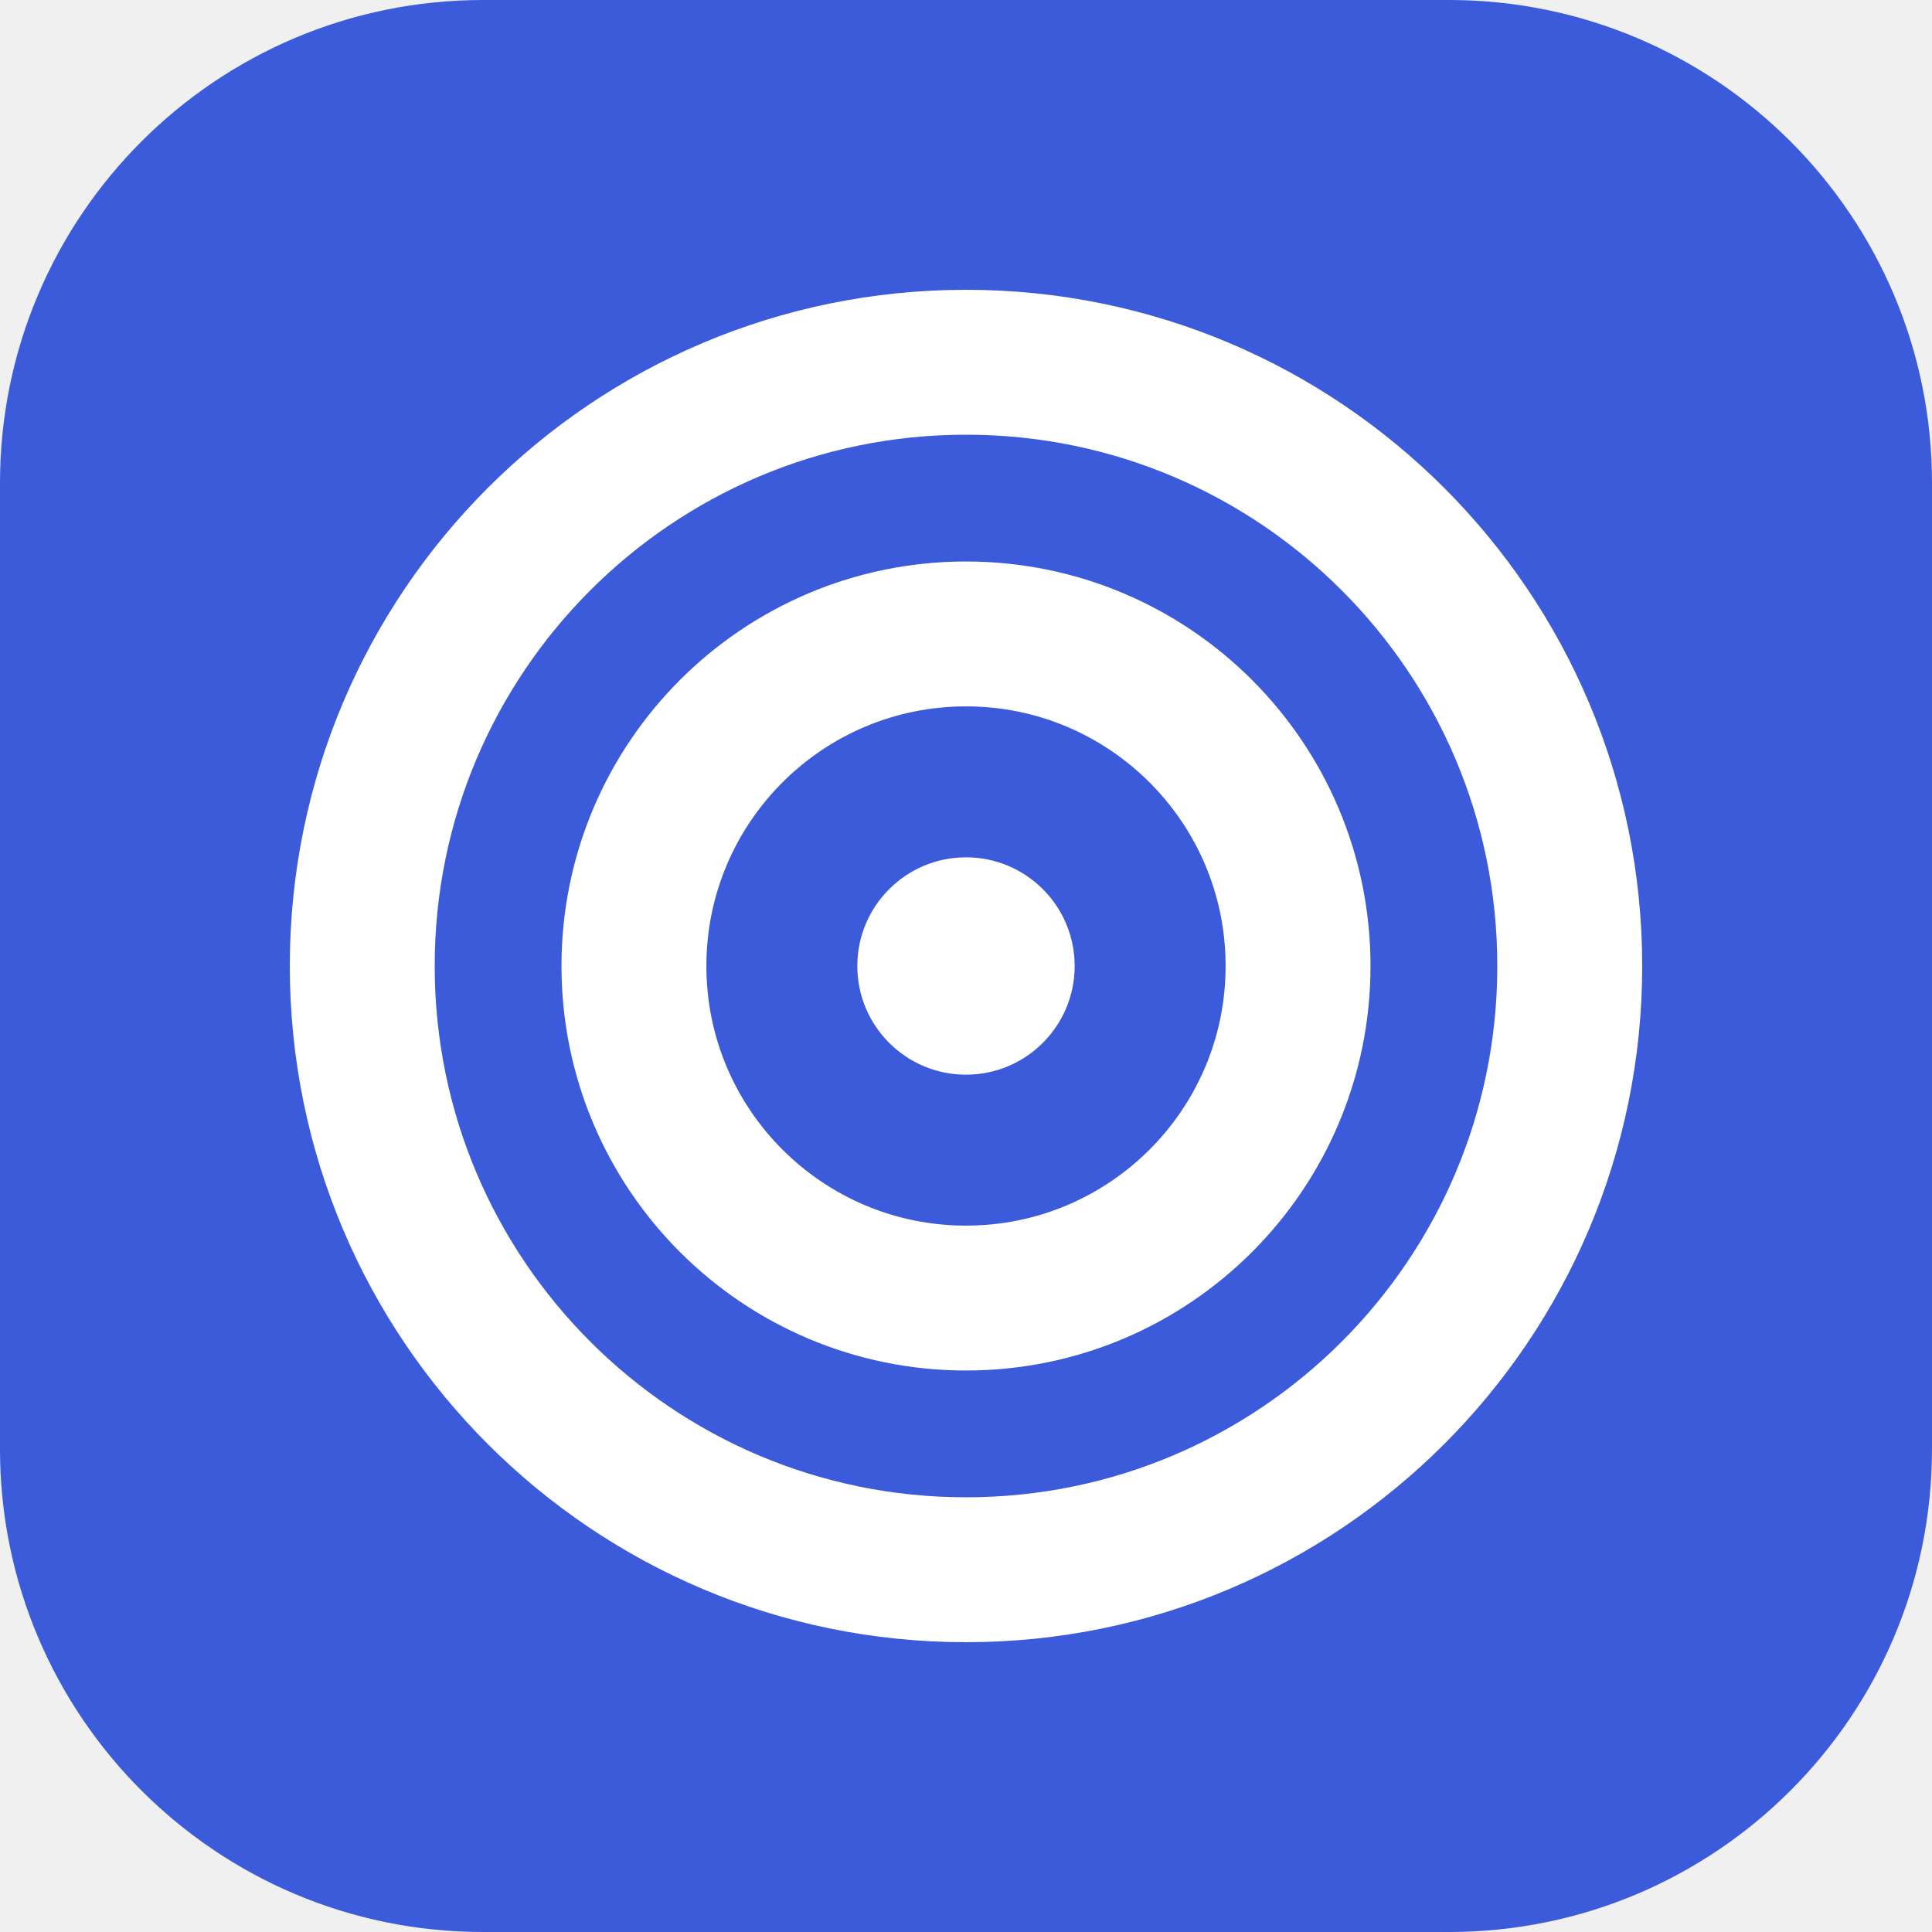
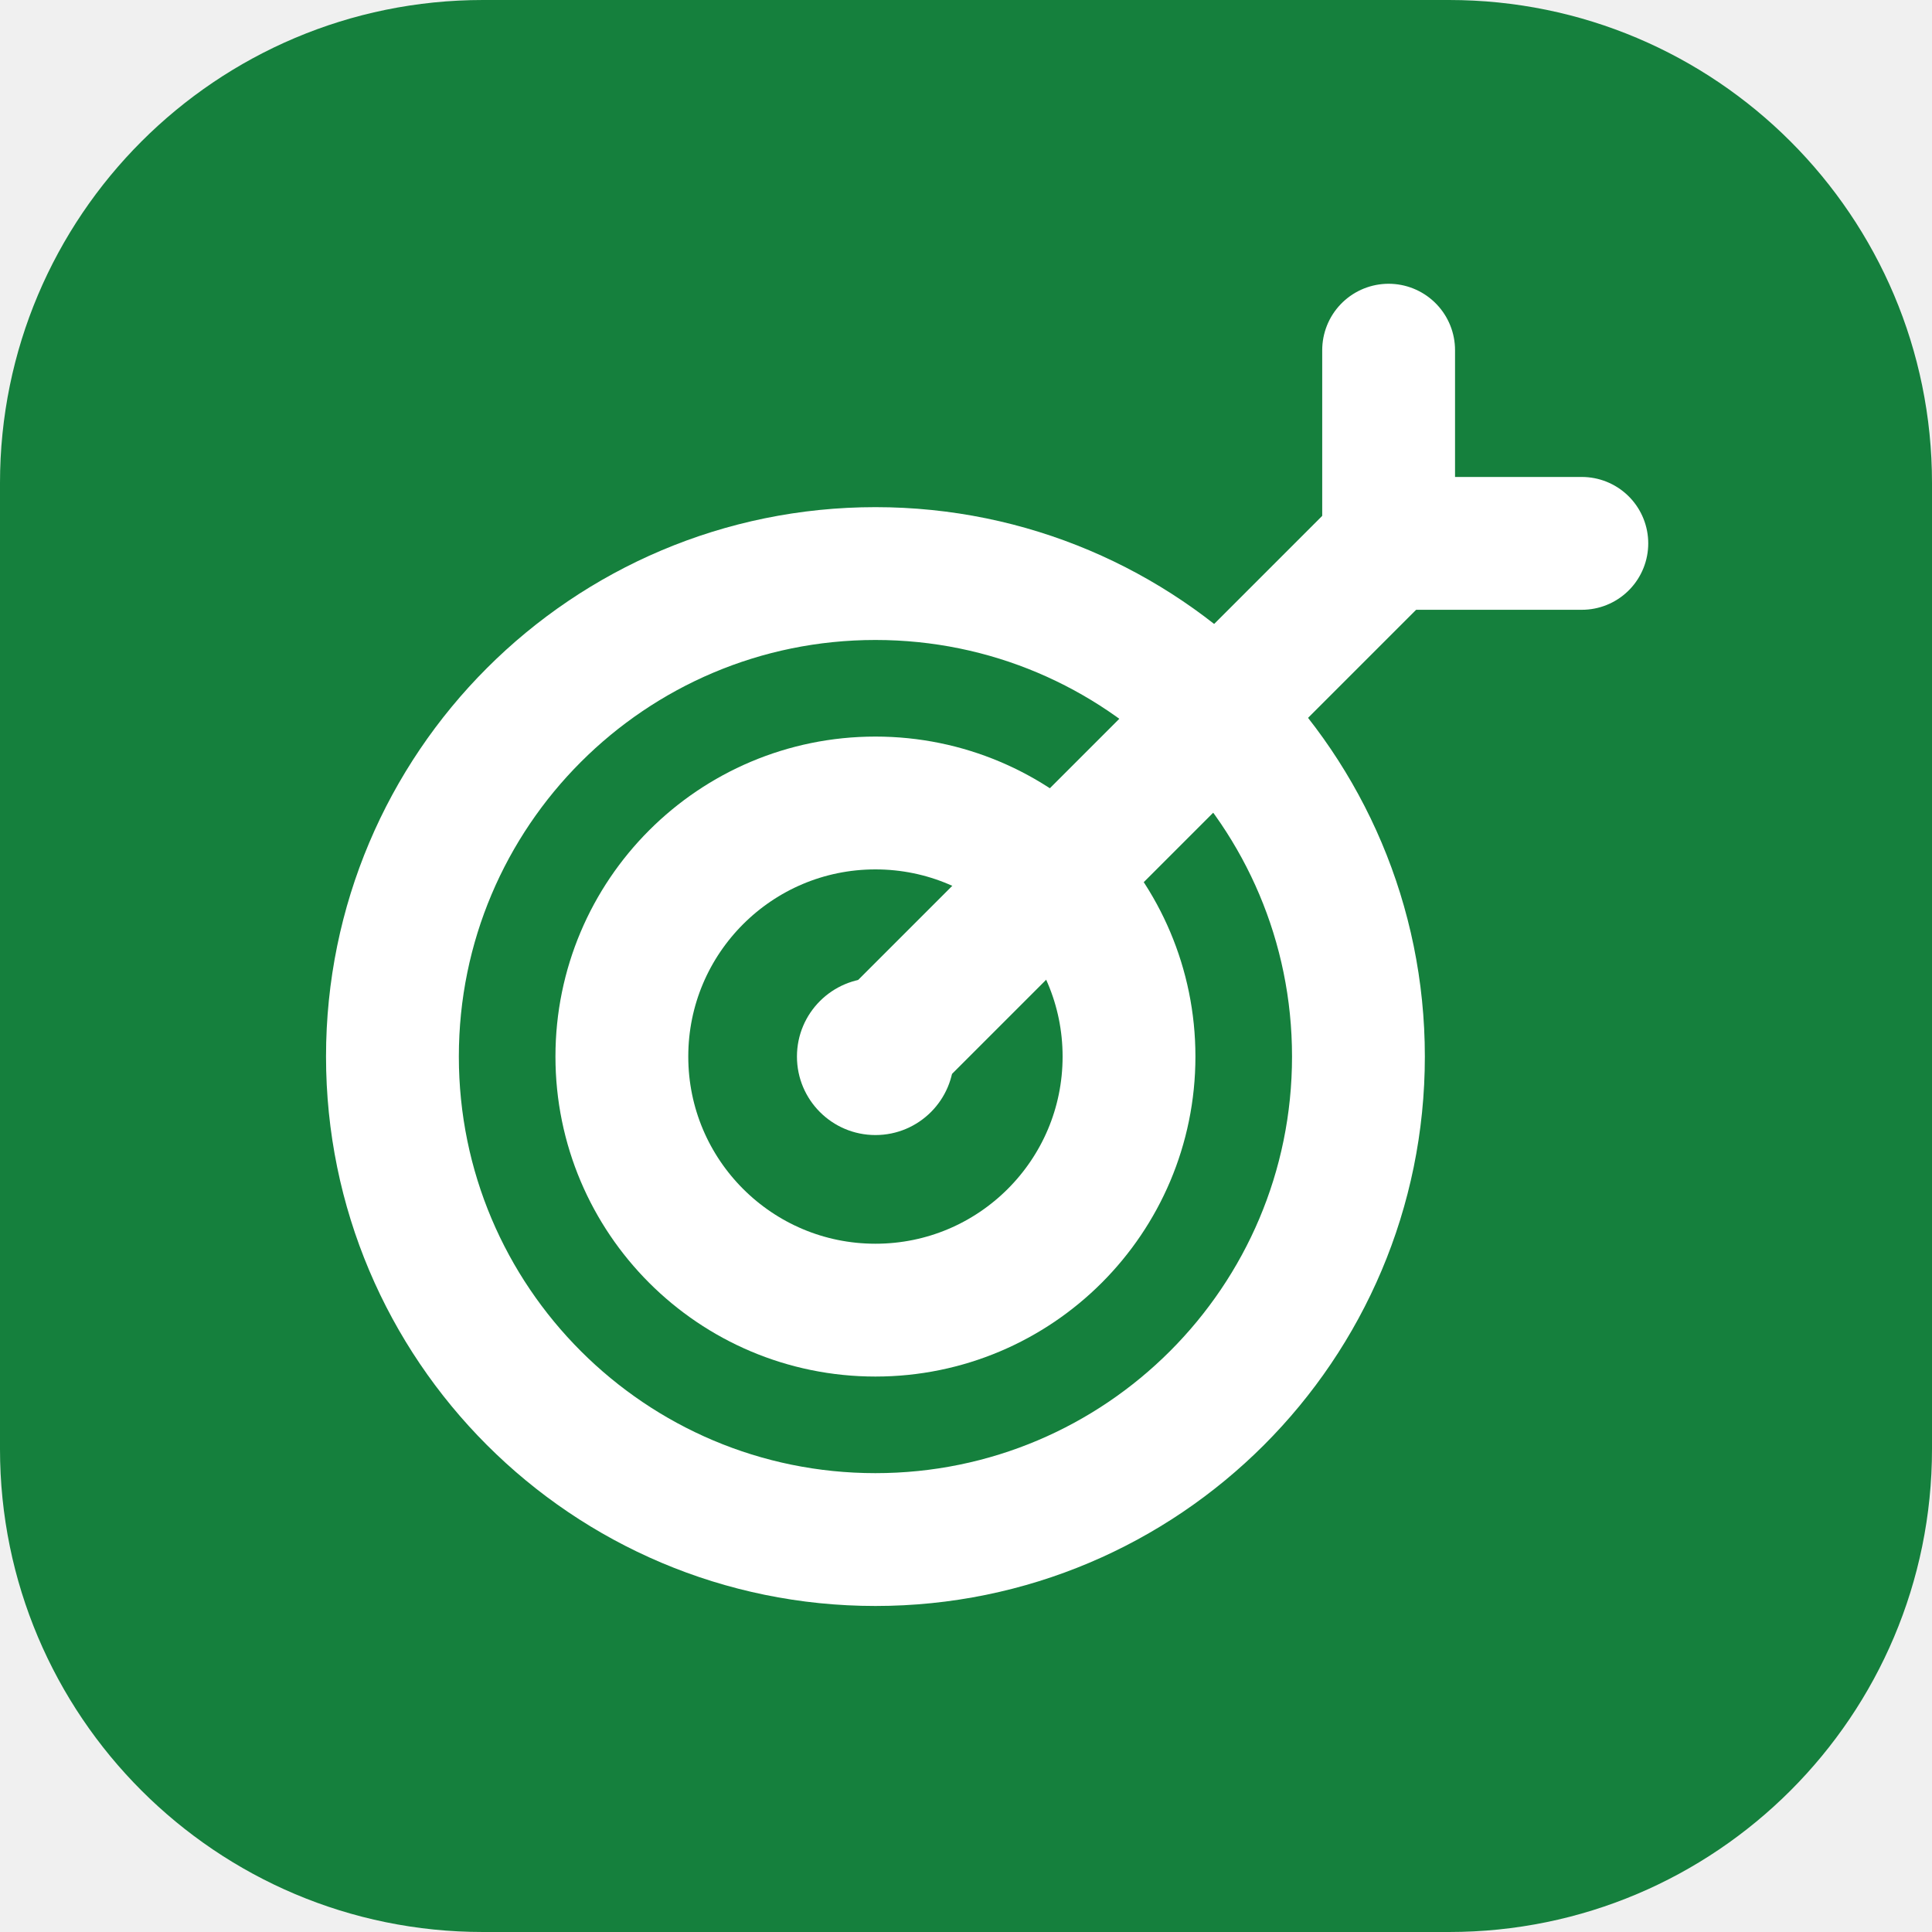
<svg xmlns="http://www.w3.org/2000/svg" viewBox="0 0 32 32">
-   <rect width="32" height="32" rx="8" fill="#3b5bdb" />
-   <g fill="none" stroke="#fff" stroke-width="2.4">
-     <circle cx="16" cy="16" r="10" />
-     <circle cx="16" cy="16" r="5.5" />
+   <rect width="32" height="32" rx="8" fill="#15803d" />
+   <g transform="translate(4 4)" fill="none" stroke="#fff" stroke-width="2.2" stroke-linecap="round" stroke-linejoin="round">
+     <circle cx="10.5" cy="13.5" r="8" />
+     <circle cx="10.5" cy="13.5" r="4.2" />
+     <path d="M10.5 13.5 19 5" />
+     <path d="M19 5V1.8M19 5h3.2" />
  </g>
-   <circle cx="16" cy="16" r="1.8" fill="#fff" />
+   <circle cx="14.5" cy="17.5" r="1.3" fill="#fff" />
</svg>
